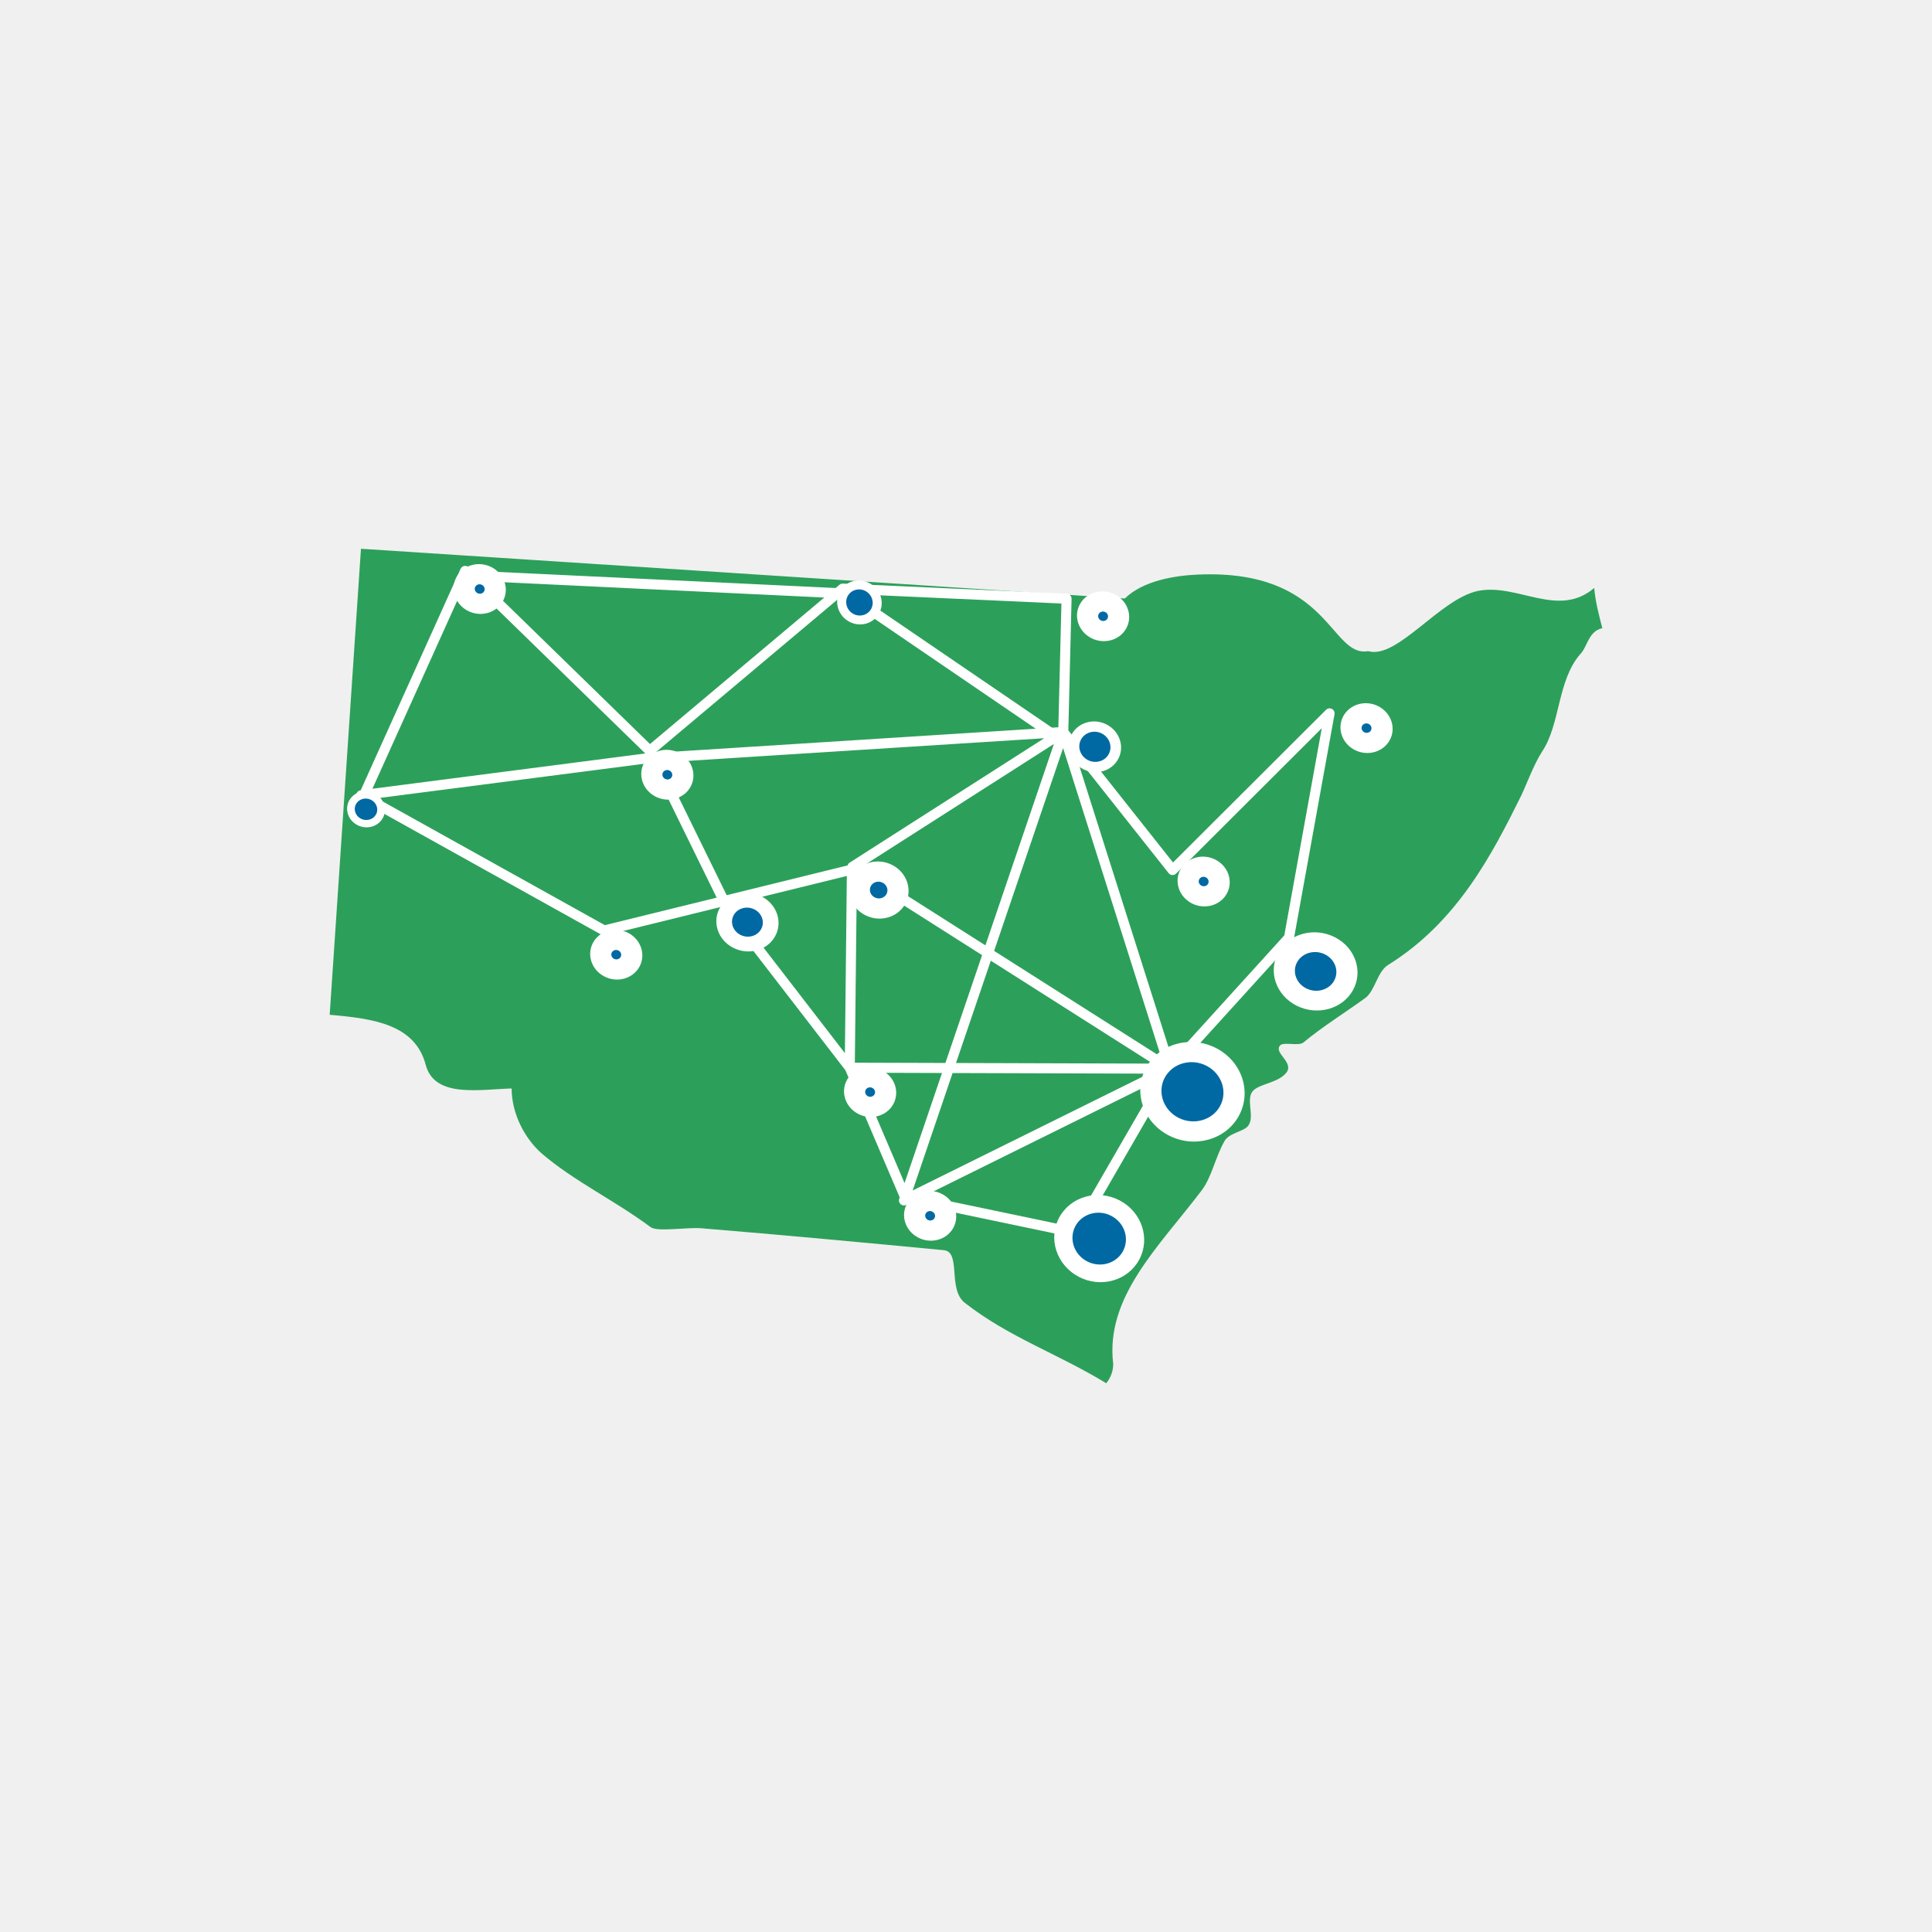
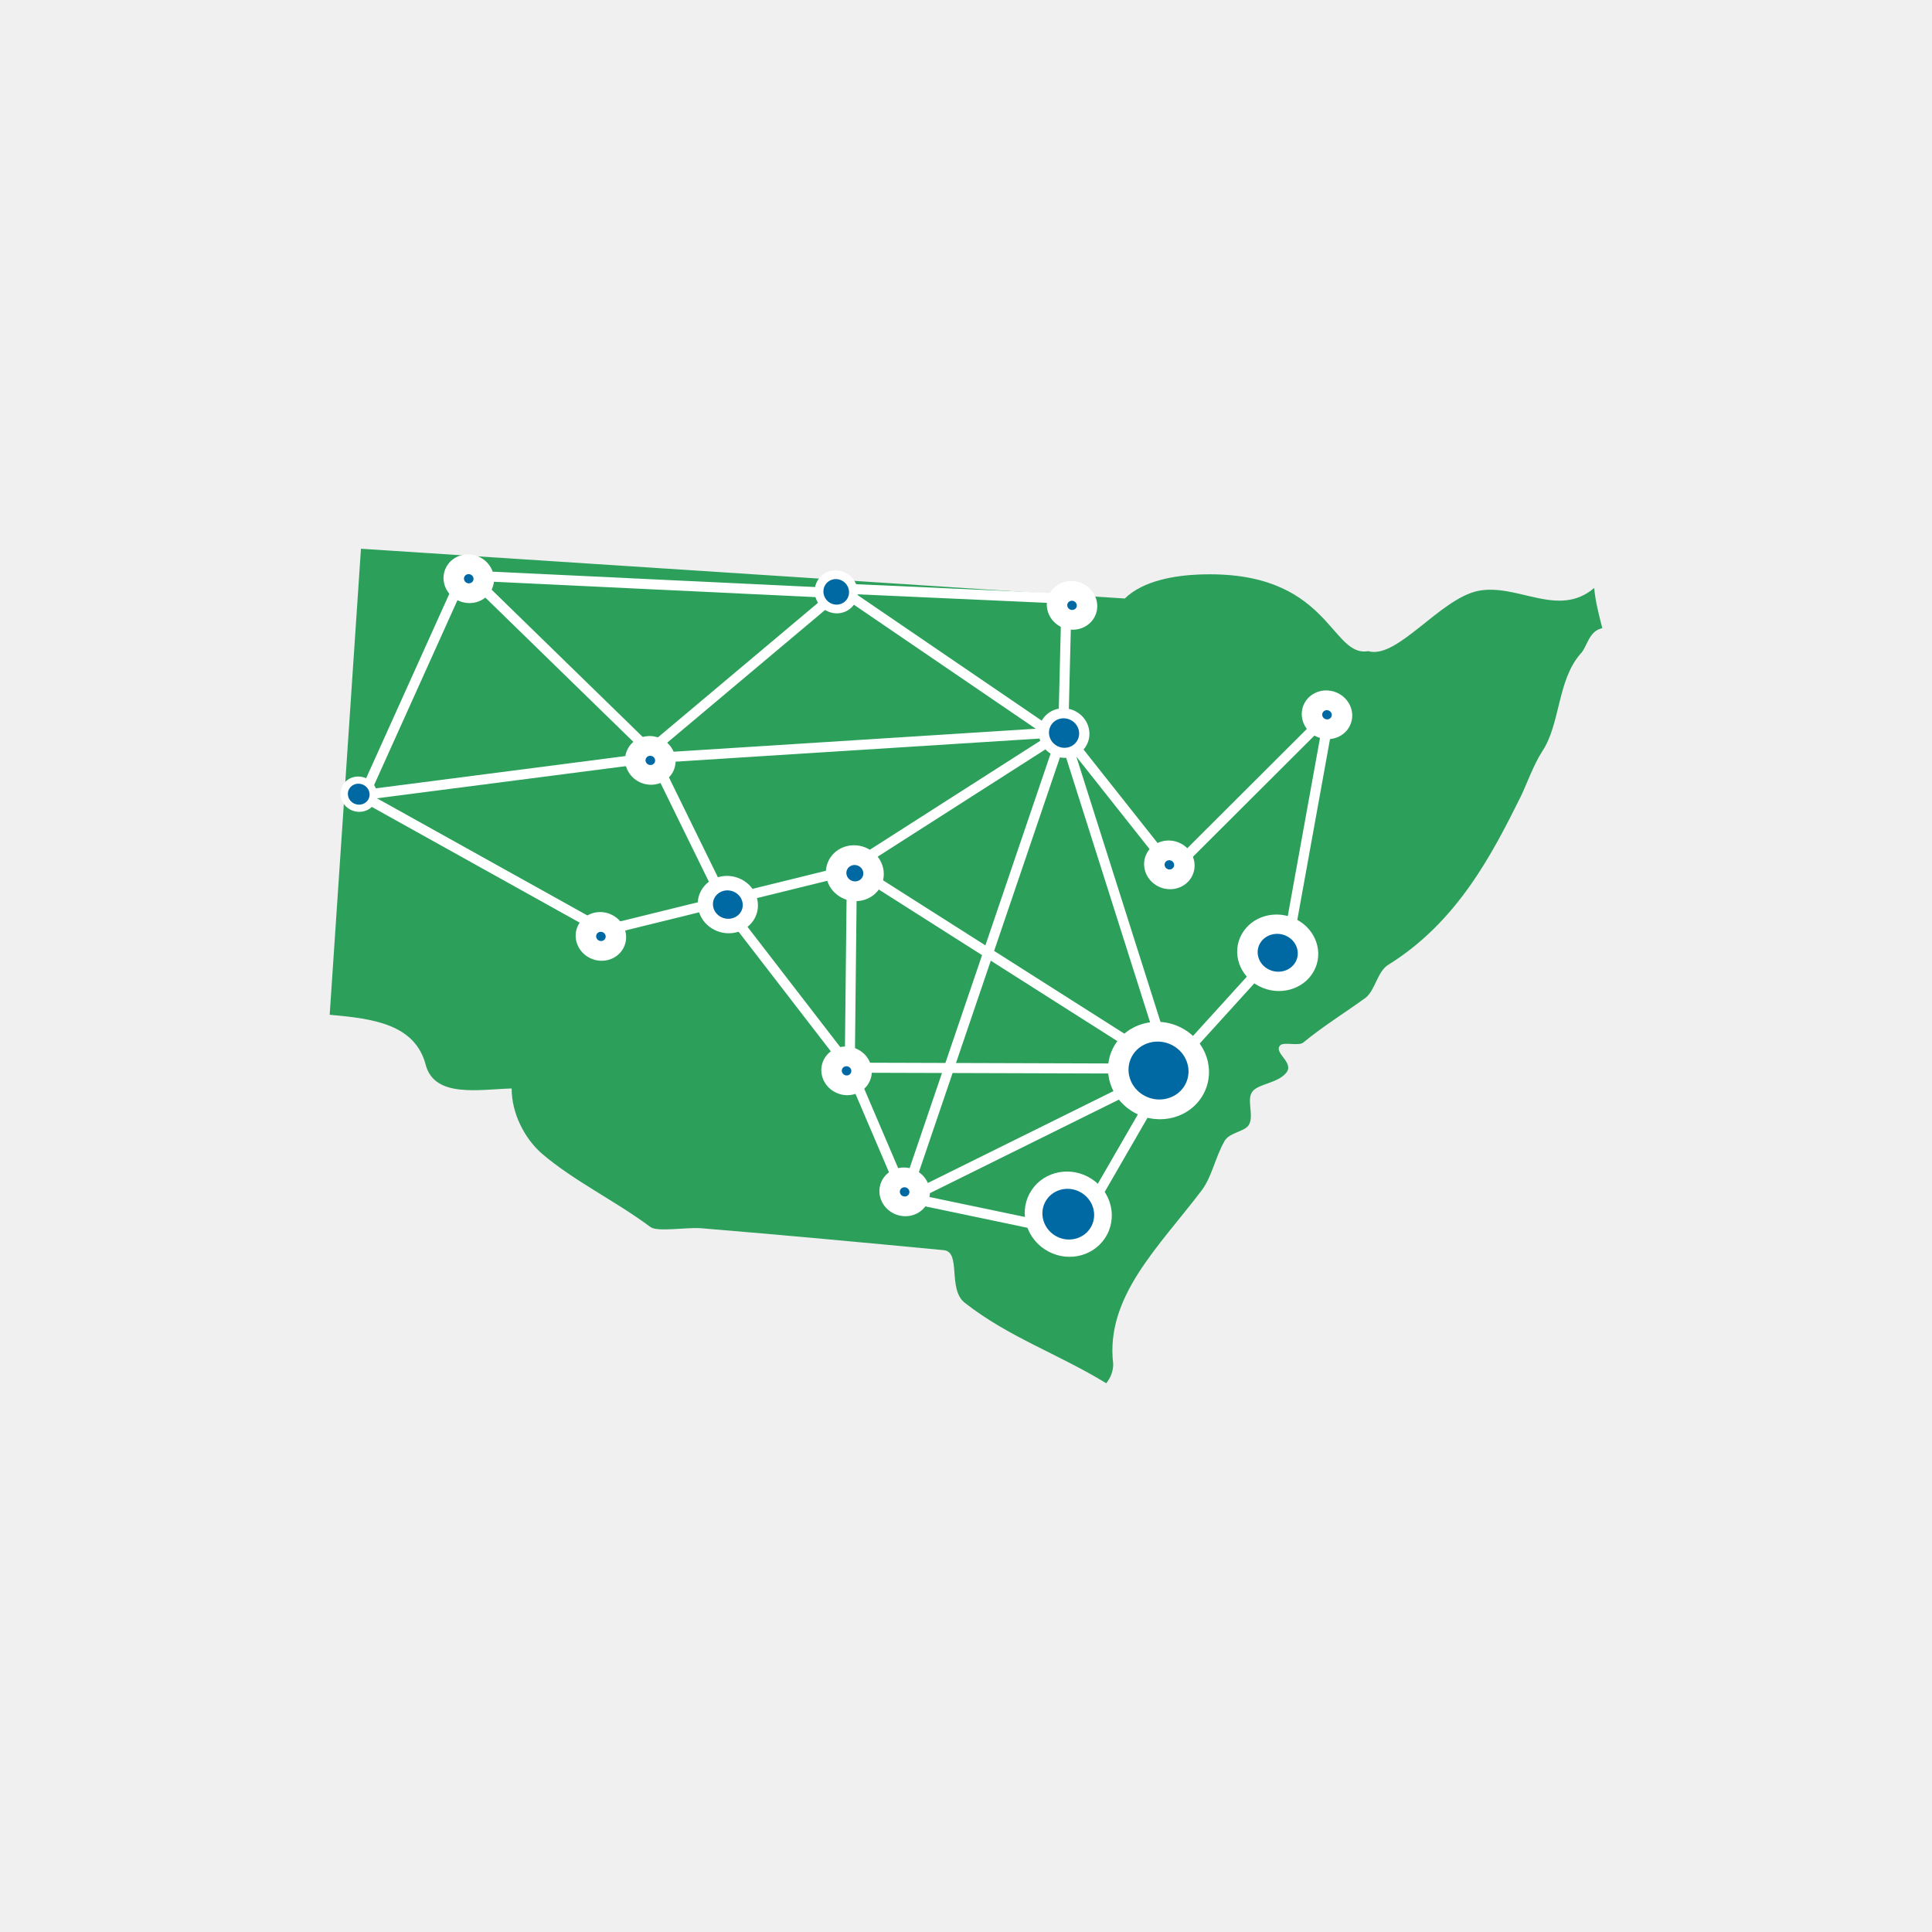
<svg xmlns="http://www.w3.org/2000/svg" width="1000" height="1000">
-   <path d="M572.596 715.962c-25.206-15.358-50.403-23.775-73.2-41.613-9-6.94-1.792-26.25-10.79-27.248-41.404-3.96-83.99-7.92-125.994-11.386-7.19-.5-22.198 1.98-25.797-.5-18.598-13.864-39.596-23.775-56.385-38.14-9-7.926-15.607-20.807-15.607-33.684-16.798.497-39.595 4.958-44.386-11.886-5.4-21.295-26.997-24.27-49.794-26.253l16.19-241.218 395.362 25.755c9.59-9.417 26.396-11.893 37.795-12.39 68.384-2.97 68.384 43.1 88.19 39.634 15.006 4.452 37.187-27.244 56.985-31.206 20.397-3.97 41.412 14.36 59.993-1.487.6 6.93 2.408 13.866 4.2 20.8-7.19 1.485-7.8 9.91-11.39 13.377-12 13.867-10.208 36.158-19.79 50.52-4.216 6.443-8.416 17.833-10.807 22.79-15 30.21-33 65.383-68.98 87.675-5.41 3.468-6.614 12.873-11.413 16.837-10.182 7.43-22.198 14.86-32.388 23.276-2.41 1.983-10.2-.49-12.008 1.49-3.6 3.96 7.8 8.917 3.008 14.365-4.2 4.95-13.2 5.45-16.807 8.916-4.2 3.965.6 12.882-2.39 17.832-1.81 3.466-10.21 3.964-12.6 8.416-4.8 8.424-6.607 18.826-12 25.76C599.598 645.616 572 671.376 576.2 706.05c0 3.466-1.208 6.933-3.6 9.91" fill="#2ca05a" />
-   <path d="M188.87 410.568l51.892-115.07 95.547 93.12 99.87-83.958 115.87 5.24-1.7 68.987 56.57 71.433 81.264-81.083-21.01 116.116-61.542 67.792-49.024 84.888-88.166-18.464-28.602-66.94 1.114-102.56-128.262 31.556-125.72-70 147.15-19.024 216.224-13.722 55.285 174.26-164.41-104.48 109.128-69.77-82.454 242.438 137.74-68.178-165.792-.513-62.703-81.304-39.423-80.426" fill="none" stroke="#fff" stroke-width="5.198" stroke-linecap="round" stroke-linejoin="round" stroke-miterlimit="1" />
-   <path d="M242.83 297.915l195.312 9.324 105.656 72.06" fill="none" stroke="#fff" stroke-width="5.198" stroke-linecap="round" stroke-linejoin="round" stroke-miterlimit="1" />
-   <path d="M244.645 311.59c-3.943-2.04-5.504-6.708-3.483-10.412 2.02-3.7 6.866-5.055 10.81-3.013 3.942 2.04 5.5 6.713 3.482 10.413-2.02 3.704-6.866 5.055-10.81 3.013" fill="#0069a3" fill-rule="evenodd" />
-   <path d="M254.464 293.592c-6.635-3.435-14.77-1.166-18.17 5.067-3.402 6.23-.78 14.07 5.855 17.5 6.63 3.435 14.77 1.167 18.17-5.066 3.4-6.234.78-14.072-5.86-17.508m-4.99 9.146c1.255.65 1.753 2.138 1.11 3.318-.644 1.18-2.19 1.61-3.446.96-1.257-.65-1.756-2.14-1.112-3.32.644-1.18 2.19-1.61 3.446-.96" fill="#fff" />
-   <path d="M341.756 407.716c-3.943-2.04-5.504-6.708-3.483-10.413 2.02-3.7 6.866-5.054 10.81-3.013 3.942 2.04 5.5 6.713 3.482 10.413-2.02 3.704-6.866 5.055-10.81 3.013" fill="#0069a3" fill-rule="evenodd" />
-   <path d="M351.575 389.718c-6.635-3.435-14.77-1.167-18.17 5.066-3.402 6.233-.78 14.07 5.855 17.506 6.634 3.435 14.77 1.167 18.17-5.066 3.402-6.233.78-14.07-5.855-17.506m-4.99 9.146c1.256.65 1.754 2.14 1.11 3.32-.643 1.18-2.19 1.61-3.445.96-1.256-.65-1.754-2.14-1.11-3.32.643-1.18 2.19-1.61 3.445-.96" fill="#fff" />
-   <path d="M185.89 425.403c-3.83-1.982-5.35-6.522-3.387-10.118 1.962-3.594 6.676-4.908 10.506-2.926 3.823 1.98 5.34 6.52 3.38 10.11-1.96 3.595-6.677 4.91-10.506 2.93" fill="#0069a3" fill-rule="evenodd" />
-   <path d="M193.913 410.702c-4.81-2.49-10.71-.846-13.175 3.672-2.465 4.515-.564 10.196 4.247 12.686 4.81 2.49 10.71.845 13.174-3.67 2.46-4.518.56-10.2-4.25-12.688m-1.81 3.314c2.86 1.48 3.99 4.864 2.525 7.547-1.465 2.68-4.98 3.66-7.837 2.182-2.857-1.478-3.99-4.864-2.527-7.545 1.466-2.683 4.98-3.663 7.838-2.184" fill="#fff" />
-   <path d="M315.315 500.85c-3.943-2.042-5.504-6.71-3.483-10.413 2.018-3.7 6.866-5.055 10.81-3.014 3.937 2.04 5.5 6.714 3.482 10.413-2.02 3.704-6.87 5.053-10.81 3.014" fill="#0069a3" fill-rule="evenodd" />
-   <path d="M325.135 482.852c-6.635-3.435-14.77-1.167-18.172 5.066-3.4 6.233-.78 14.072 5.856 17.507 6.63 3.435 14.77 1.166 18.17-5.067 3.4-6.233.78-14.07-5.86-17.506m-4.99 9.146c1.256.65 1.754 2.14 1.11 3.32-.644 1.18-2.19 1.61-3.446.96-1.257-.65-1.755-2.14-1.11-3.32.643-1.18 2.19-1.61 3.445-.96" fill="#fff" />
-   <path d="M440.648 319.77c-4.51-2.41-6.298-7.935-3.986-12.312 2.31-4.375 7.862-5.975 12.372-3.563 4.51 2.412 6.3 7.937 3.99 12.312-2.313 4.377-7.865 5.976-12.376 3.564" fill="#0069a3" fill-rule="evenodd" />
-   <path d="M450.1 301.878c-5.667-3.03-12.615-1.03-15.52 4.47-2.903 5.495-.663 12.41 5.003 15.44 5.666 3.03 12.614 1.03 15.518-4.467 2.91-5.493.67-12.41-5-15.44m-2.13 4.037c3.37 1.8 4.7 5.92 2.978 9.185-1.723 3.264-5.864 4.456-9.23 2.657-3.365-1.8-4.7-5.92-2.975-9.185 1.725-3.264 5.865-4.457 9.23-2.657" fill="#fff" />
-   <path d="M561.408 659.61c-9.108-4.786-12.72-15.747-8.053-24.43 4.67-8.685 15.878-11.853 24.986-7.068 9.11 4.786 12.72 15.742 8.057 24.426-4.67 8.683-15.876 11.858-24.984 7.072" fill="#0069a3" fill-rule="evenodd" />
-   <path d="M579.563 621.35c-11.442-6.013-25.472-2.043-31.336 8.866-5.863 10.905-1.34 24.623 10.1 30.635 11.442 6.018 25.468 2.04 31.33-8.86 5.865-10.91 1.348-24.624-10.094-30.636m-4.303 8.004c6.796 3.57 9.486 11.743 6.003 18.222-3.48 6.474-11.838 8.842-18.633 5.27-6.795-3.57-9.49-11.744-6.01-18.22 3.484-6.48 11.845-8.844 18.64-5.273" fill="#fff" />
-   <path d="M607.403 583.1c-10.563-5.47-14.748-17.993-9.334-27.917 5.41-9.92 18.41-13.547 28.97-8.078 10.56 5.47 14.75 17.996 9.34 27.915-5.416 9.923-18.42 13.55-28.98 8.08" fill="#0069a3" fill-rule="evenodd" />
-   <path d="M629.537 542.532c-13.27-6.87-29.54-2.333-36.343 10.133-6.8 12.462-1.555 28.138 11.715 35.008 13.263 6.87 29.53 2.33 36.33-10.13 6.8-12.467 1.562-28.14-11.708-35.01m-4.99 9.146c7.88 4.08 11 13.413 6.962 20.82-4.038 7.4-13.73 10.102-21.61 6.022-7.882-4.08-11.007-13.422-6.97-20.82 4.04-7.405 13.736-10.11 21.617-6.028" fill="#fff" />
-   <path d="M477.772 636.002c-3.942-2.04-5.504-6.71-3.483-10.413 2.013-3.7 6.86-5.06 10.803-3.02 3.943 2.042 5.502 6.714 3.483 10.413-2.02 3.705-6.866 5.055-10.81 3.014" fill="#0069a3" fill-rule="evenodd" />
-   <path d="M487.592 618.006c-6.635-3.435-14.77-1.167-18.172 5.066-3.4 6.233-.78 14.07 5.856 17.506 6.635 3.436 14.77 1.167 18.172-5.066 3.4-6.233.78-14.07-5.856-17.506m-4.99 9.146c1.256.65 1.754 2.14 1.11 3.32-.644 1.18-2.19 1.61-3.446.96-1.256-.65-1.754-2.14-1.11-3.32.644-1.18 2.19-1.61 3.446-.96" fill="#fff" />
-   <path d="M673.58 516.045c-7.955-4.026-11.11-13.244-7.032-20.55 4.077-7.307 13.863-9.974 21.817-5.948 7.954 4.027 11.107 13.245 7.03 20.55-4.077 7.307-13.862 9.975-21.816 5.948" fill="#0069a3" fill-rule="evenodd" />
-   <path d="M690.86 485.074c-10.656-5.394-23.718-1.834-29.18 7.954-5.46 9.788-1.252 22.092 9.404 27.486 10.656 5.394 23.717 1.834 29.18-7.954 5.46-9.788 1.25-22.092-9.404-27.486m-4.99 8.943c5.267 2.666 7.357 8.776 4.657 13.614-2.702 4.85-9.186 6.61-14.453 3.94-5.267-2.66-7.36-8.77-4.658-13.61 2.7-4.84 9.187-6.605 14.454-3.94" fill="#fff" />
-   <path d="M446.705 571.967c-3.943-2.04-5.504-6.708-3.483-10.413 2.018-3.7 6.866-5.054 10.81-3.013 3.942 2.047 5.5 6.72 3.482 10.42-2.02 3.703-6.866 5.054-10.81 3.012" fill="#0069a3" fill-rule="evenodd" />
-   <path d="M456.524 553.97c-6.635-3.435-14.77-1.167-18.172 5.066-3.4 6.233-.78 14.07 5.856 17.506 6.635 3.435 14.77 1.167 18.172-5.066 3.4-6.233.778-14.07-5.856-17.506m-4.99 9.146c1.255.65 1.754 2.14 1.11 3.32-.644 1.18-2.19 1.61-3.446.96-1.256-.65-1.754-2.14-1.11-3.32.643-1.18 2.19-1.61 3.445-.96" fill="#fff" />
-   <path d="M450.228 469.056c-4.912-2.543-6.865-8.37-4.345-12.988 2.518-4.614 8.57-6.3 13.482-3.758 4.916 2.545 6.862 8.373 4.344 12.987-2.52 4.62-8.57 6.305-13.487 3.76" fill="#0069a3" fill-rule="evenodd" />
-   <path d="M461.86 447.74c-7.61-3.94-16.945-1.337-20.845 5.81-3.9 7.148-.89 16.142 6.718 20.082 7.608 3.94 16.944 1.336 20.844-5.812 3.9-7.148.89-16.142-6.717-20.08m-4.99 9.145c2.23 1.154 3.114 3.8 1.97 5.895-1.14 2.094-3.888 2.86-6.117 1.705-2.23-1.154-3.115-3.8-1.972-5.894 1.15-2.09 3.89-2.86 6.12-1.7" fill="#fff" />
-   <path d="M381.38 487.23c-5.907-3.02-8.25-9.932-5.22-15.412 3.026-5.48 10.293-7.48 16.2-4.46 5.908 3.02 8.25 9.933 5.222 15.412-3.028 5.48-10.295 7.48-16.202 4.46" fill="#0069a3" fill-rule="evenodd" />
-   <path d="M394.215 464.004c-7.914-4.045-17.614-1.375-21.67 5.966-4.057 7.34-.93 16.568 6.983 20.613 7.914 4.046 17.614 1.375 21.67-5.965 4.056-7.34.93-16.568-6.983-20.614m-3.706 6.707c3.91 2 5.46 6.588 3.453 10.21-2.007 3.638-6.822 4.96-10.734 2.96-3.915-2-5.466-6.58-3.46-10.21 2.006-3.63 6.82-4.956 10.735-2.954" fill="#fff" />
-   <path d="M619.347 462.99c-3.943-2.042-5.504-6.71-3.483-10.414 2.018-3.7 6.865-5.055 10.808-3.013 3.943 2.04 5.502 6.713 3.484 10.413-2.02 3.704-6.866 5.055-10.81 3.013" fill="#0069a3" fill-rule="evenodd" />
-   <path d="M629.166 444.992c-6.635-3.435-14.77-1.166-18.172 5.067-3.4 6.23-.778 14.07 5.856 17.5 6.635 3.435 14.77 1.167 18.172-5.066 3.4-6.234.78-14.073-5.856-17.508m-4.99 9.145c1.256.65 1.754 2.14 1.11 3.32-.643 1.18-2.19 1.61-3.445.96-1.25-.65-1.75-2.14-1.11-3.32.65-1.18 2.19-1.61 3.45-.96" fill="#fff" />
-   <path d="M561.773 395.702c-5.306-2.785-7.408-9.162-4.69-14.215 2.72-5.053 9.248-6.898 14.554-4.113 5.306 2.784 7.412 9.16 4.693 14.214-2.72 5.053-9.25 6.9-14.557 4.114" fill="#0069a3" fill-rule="evenodd" />
-   <path d="M572.89 375.045c-6.665-3.498-14.838-1.188-18.255 5.16-3.415 6.345-.78 14.327 5.885 17.826 6.665 3.5 14.838 1.19 18.254-5.152 3.416-6.347.782-14.33-5.883-17.828m-2.5 4.656c3.96 2.078 5.527 6.835 3.5 10.605-2.03 3.768-6.9 5.145-10.86 3.067-3.96-2.077-5.53-6.834-3.5-10.602 2.03-3.77 6.9-5.145 10.858-3.068" fill="#fff" />
-   <path d="M703.666 383.578c-3.943-2.04-5.504-6.71-3.483-10.413 2.018-3.7 6.865-5.055 10.808-3.014 3.95 2.048 5.508 6.72 3.49 10.42-2.02 3.704-6.866 5.054-10.81 3.013" fill="#0069a3" fill-rule="evenodd" />
-   <path d="M713.485 365.58c-6.635-3.434-14.77-1.166-18.172 5.067-3.4 6.234-.78 14.072 5.856 17.507 6.63 3.435 14.77 1.167 18.17-5.067 3.4-6.233.78-14.07-5.86-17.506m-4.99 9.15c1.256.65 1.754 2.14 1.11 3.32-.644 1.18-2.19 1.61-3.446.96-1.257-.65-1.755-2.14-1.11-3.32.643-1.18 2.19-1.61 3.445-.96" fill="#fff" />
-   <path d="M567.3 325.683c-3.944-2.042-5.505-6.71-3.484-10.413 2.02-3.7 6.866-5.055 10.81-3.014 3.942 2.04 5.5 6.713 3.482 10.413-2.02 3.7-6.866 5.05-10.81 3.01" fill="#0069a3" fill-rule="evenodd" />
-   <path d="M577.118 307.685c-6.634-3.436-14.77-1.167-18.17 5.066-3.402 6.24-.78 14.077 5.855 17.51 6.635 3.437 14.77 1.17 18.17-5.064 3.402-6.232.78-14.07-5.855-17.505m-4.99 9.146c1.256.65 1.754 2.14 1.11 3.32-.643 1.18-2.19 1.61-3.445.96-1.256-.65-1.754-2.14-1.11-3.32.643-1.178 2.19-1.61 3.445-.96" fill="#fff" />
+   <path d="M572.596 715.962c-25.206-15.358-50.403-23.775-73.2-41.613-9-6.94-1.792-26.25-10.79-27.25-41.404-3.96-83.99-7.92-125.994-11.388-7.19-.5-22.198 1.98-25.797-.5-18.598-13.864-39.596-23.775-56.385-38.14-9-7.926-15.607-20.807-15.607-33.684-16.798.497-39.595 4.96-44.386-11.886-5.4-21.295-26.997-24.27-49.794-26.253l16.19-241.218 395.362 25.755c9.59-9.42 26.396-11.895 37.795-12.39 68.384-2.97 68.384 43.1 88.19 39.632 15.006 4.45 37.187-27.245 56.985-31.207 20.397-3.97 41.412 14.36 59.993-1.487.6 6.93 2.408 13.865 4.2 20.8-7.19 1.484-7.8 9.91-11.39 13.376-12 13.867-10.208 36.158-19.79 50.52-4.216 6.443-8.416 17.833-10.807 22.79-15 30.21-33 65.383-68.98 87.675-5.41 3.47-6.61 12.874-11.41 16.838-10.18 7.43-22.2 14.86-32.39 23.275-2.41 1.984-10.2-.49-12.005 1.49-3.6 3.96 7.8 8.918 3.008 14.366-4.2 4.95-13.2 5.45-16.806 8.916-4.2 3.965.6 12.882-2.39 17.832-1.81 3.466-10.21 3.964-12.6 8.416-4.8 8.424-6.607 18.826-12 25.76C599.6 645.616 572 671.376 576.2 706.05c0 3.466-1.207 6.933-3.6 9.91" fill="#2ca05a" />
+   <path d="M188.87 410.568l51.892-115.07 95.547 93.12 99.87-83.958 115.86 5.24-1.7 68.987 56.57 71.435 81.267-81.084-21.01 116.116-61.54 67.792-49.026 84.888-88.166-18.464-28.6-66.938 1.113-102.557-128.26 31.555-125.72-69.994 147.15-19.024 216.226-13.723 55.287 174.26-164.406-104.48 109.12-69.78-82.453 242.433 137.74-68.178-165.79-.515-62.7-81.302-39.423-80.43" fill="none" stroke="#fff" stroke-width="5.198" stroke-linecap="round" stroke-linejoin="round" stroke-miterlimit="1" />
+   <path d="M242.832 297.916l195.31 9.324 105.656 72.06" fill="none" stroke="#fff" stroke-width="5.198" stroke-linecap="round" stroke-linejoin="round" stroke-miterlimit="1" />
+   <path d="M239.092 306.112c-3.816-1.997-5.326-6.563-3.37-10.187 1.953-3.62 6.644-4.945 10.46-2.948 3.815 1.997 5.324 6.568 3.37 10.187-1.955 3.624-6.644 4.945-10.46 2.948" fill="#0069a3" fill-rule="evenodd" />
+   <path d="M248.594 288.505c-6.42-3.36-14.294-1.142-17.585 4.956-3.3 6.1-.76 13.77 5.66 17.13 6.42 3.36 14.29 1.14 17.583-4.95 3.29-6.097.753-13.765-5.668-17.125m-4.83 8.947c1.216.636 1.7 2.093 1.075 3.247s-2.12 1.574-3.336.94c-1.215-.638-1.697-2.095-1.074-3.25.624-1.155 2.12-1.576 3.335-.94" fill="#fff" />
+   <path d="M333.07 400.148c-3.815-1.997-5.326-6.563-3.37-10.187 1.953-3.61 6.644-4.94 10.46-2.94 3.816 2 5.324 6.57 3.37 10.19-1.955 3.623-6.644 4.945-10.46 2.95" fill="#0069a3" fill-rule="evenodd" />
+   <path d="M342.573 382.54c-6.42-3.36-14.295-1.14-17.586 4.956-3.29 6.098-.753 13.766 5.667 17.126 6.42 3.36 14.295 1.142 17.586-4.956 3.29-6.098.754-13.765-5.667-17.126m-4.83 8.948c1.216.636 1.698 2.093 1.075 3.247s-2.12 1.576-3.334.94c-1.216-.636-1.698-2.093-1.075-3.248.62-1.154 2.11-1.576 3.33-.94" fill="#fff" />
+   <path d="M182.23 417.45c-3.705-1.94-5.175-6.38-3.275-9.898 1.898-3.516 6.46-4.8 10.166-2.863 3.71 1.93 5.18 6.37 3.28 9.89-1.9 3.52-6.46 4.8-10.16 2.86" fill="#0069a3" fill-rule="evenodd" />
+   <path d="M189.997 403.068c-4.656-2.436-10.364-.827-12.75 3.592-2.386 4.418-.546 9.975 4.11 12.41 4.655 2.436 10.364.828 12.75-3.59 2.385-4.42.545-9.977-4.11-12.412m-1.75 3.242c2.764 1.447 3.86 4.758 2.443 7.383-1.416 2.623-4.818 3.582-7.583 2.135-2.765-1.446-3.86-4.758-2.445-7.38 1.417-2.626 4.82-3.584 7.584-2.138" fill="#fff" />
+   <path d="M307.482 491.256c-3.815-1.997-5.326-6.563-3.37-10.186 1.953-3.62 6.644-4.945 10.46-2.948 3.81 1.994 5.324 6.567 3.37 10.186-1.955 3.624-6.648 4.943-10.46 2.948" fill="#0069a3" fill-rule="evenodd" />
+   <path d="M316.985 473.65c-6.42-3.36-14.294-1.142-17.585 4.956-3.29 6.098-.754 13.765 5.667 17.126 6.42 3.36 14.294 1.14 17.585-4.956 3.29-6.098.754-13.766-5.667-17.126m-4.83 8.947c1.217.636 1.7 2.093 1.076 3.248-.62 1.154-2.12 1.576-3.33.94-1.21-.637-1.7-2.094-1.07-3.248.624-1.154 2.12-1.576 3.336-.94" fill="#fff" />
+   <path d="M428.773 314.114c-4.366-2.36-6.095-7.764-3.858-12.045 2.237-4.28 7.608-5.85 11.973-3.49 4.365 2.36 6.097 7.76 3.86 12.04-2.237 4.28-7.61 5.845-11.975 3.485" fill="#0069a3" fill-rule="evenodd" />
+   <path d="M437.92 296.61c-5.485-2.965-12.21-1.007-15.02 4.372-2.81 5.377-.642 12.14 4.84 15.105 5.485 2.964 12.21 1.007 15.02-4.37 2.81-5.38.642-12.143-4.84-15.107m-2.063 3.946c3.257 1.76 4.548 5.79 2.88 8.986-1.67 3.193-5.677 4.36-8.933 2.6-3.257-1.762-4.55-5.793-2.88-8.985 1.67-3.195 5.676-4.36 8.933-2.6" fill="#fff" />
+   <path d="M545.637 646.565c-8.814-4.68-12.31-15.405-7.793-23.9 4.518-8.495 15.365-11.594 24.18-6.913 8.814 4.682 12.308 15.4 7.79 23.894-4.517 8.496-15.363 11.6-24.177 6.92" fill="#0069a3" fill-rule="evenodd" />
+   <path d="M563.206 609.136c-11.072-5.88-24.65-1.997-30.325 8.674-5.67 10.668-1.29 24.088 9.78 29.97 11.077 5.88 24.65 1.994 30.32-8.673 5.68-10.672 1.308-24.09-9.77-29.97m-4.16 7.83c6.577 3.492 9.18 11.487 5.81 17.825-3.37 6.334-11.456 8.65-18.032 5.157-6.576-3.5-9.183-11.49-5.815-17.83 3.37-6.34 11.46-8.65 18.038-5.16" fill="#fff" />
+   <path d="M590.148 571.718c-10.222-5.35-14.273-17.602-9.033-27.31 5.237-9.703 17.816-13.252 28.038-7.902 10.223 5.35 14.278 17.605 9.04 27.308-5.24 9.708-17.822 13.254-28.045 7.904" fill="#0069a3" fill-rule="evenodd" />
+   <path d="M611.568 532.033c-12.84-6.72-28.588-2.283-35.17 9.912-6.58 12.19-1.506 27.526 11.336 34.247 12.842 6.72 28.584 2.28 35.164-9.91 6.582-12.195 1.512-27.528-11.33-34.25m-4.83 8.948c7.628 3.992 10.648 13.128 6.738 20.37-3.906 7.24-13.286 9.886-20.913 5.895-7.627-3.992-10.65-13.13-6.744-20.37 3.9-7.242 13.29-9.886 20.92-5.895" fill="#fff" />
+   <path d="M464.7 623.47c-3.817-1.997-5.328-6.563-3.372-10.186 1.954-3.62 6.645-4.945 10.46-2.948 3.816 1.997 5.325 6.567 3.37 10.186-1.955 3.624-6.643 4.945-10.46 2.948" fill="#0069a3" fill-rule="evenodd" />
+   <path d="M474.202 605.866c-6.42-3.36-14.295-1.142-17.586 4.956-3.29 6.097-.753 13.765 5.667 17.125 6.42 3.36 14.295 1.142 17.586-4.956 3.29-6.09.75-13.76-5.67-17.12m-4.83 8.95c1.21.638 1.7 2.095 1.07 3.25-.625 1.155-2.12 1.576-3.336.94-1.216-.636-1.698-2.093-1.075-3.247.623-1.155 2.12-1.576 3.335-.94" fill="#fff" />
+   <path d="M654.19 506.12c-7.698-3.938-10.75-12.955-6.805-20.102 3.946-7.148 13.416-9.757 21.113-5.818 7.697 3.94 10.75 12.956 6.804 20.103-3.946 7.148-13.415 9.757-21.113 5.818" fill="#0069a3" fill-rule="evenodd" />
+   <path d="M670.913 475.823c-10.312-5.277-22.953-1.793-28.238 7.782-5.286 9.575-1.212 21.61 9.1 26.888 10.312 5.277 22.952 1.794 28.238-7.78 5.285-9.576 1.212-21.613-9.1-26.89m-4.83 8.75c5.098 2.607 7.12 8.585 4.508 13.317-2.61 4.738-8.89 6.463-13.98 3.855-5.094-2.608-7.12-8.582-4.51-13.32 2.617-4.732 8.89-6.462 13.99-3.853" fill="#fff" />
+   <path d="M434.634 560.828c-3.816-1.997-5.327-6.563-3.37-10.187 1.953-3.61 6.643-4.94 10.46-2.94 3.815 2 5.323 6.57 3.37 10.19-1.956 3.624-6.644 4.945-10.46 2.95" fill="#0069a3" fill-rule="evenodd" />
+   <path d="M444.136 543.22c-6.42-3.36-14.295-1.14-17.586 4.958-3.29 6.097-.754 13.765 5.667 17.125 6.42 3.36 14.295 1.142 17.586-4.956 3.29-6.097.754-13.765-5.667-17.126m-4.83 8.95c1.216.64 1.698 2.1 1.075 3.25-.62 1.16-2.11 1.58-3.33.94-1.21-.63-1.692-2.09-1.07-3.242.624-1.155 2.12-1.576 3.336-.94" fill="#fff" />
+   <path d="M438.043 460.154c-4.753-2.488-6.643-8.187-4.204-12.706 2.43-4.514 8.29-6.164 13.04-3.677 4.76 2.5 6.64 8.2 4.2 12.71-2.44 4.52-8.29 6.17-13.047 3.68" fill="#0069a3" fill-rule="evenodd" />
+   <path d="M449.3 439.3c-7.363-3.853-16.398-1.307-20.172 5.685-3.774 6.993-.863 15.79 6.5 19.645 7.363 3.853 16.398 1.307 20.172-5.685 3.774-6.993.863-15.79-6.5-19.645m-4.83 8.947c2.158 1.13 3.015 3.718 1.91 5.767-1.107 2.05-3.765 2.798-5.922 1.67-2.158-1.13-3.015-3.72-1.91-5.768 1.107-2.05 3.765-2.798 5.923-1.67" fill="#fff" />
+   <path d="M371.416 477.933c-5.717-2.954-7.983-9.717-5.053-15.077 2.93-5.36 9.963-7.317 15.68-4.363 5.716 2.954 7.982 9.716 5.052 15.077-2.93 5.36-9.963 7.317-15.68 4.363" fill="#0069a3" fill-rule="evenodd" />
+   <path d="M383.837 455.212c-7.658-3.958-17.046-1.346-20.97 5.835-3.927 7.182-.9 16.208 6.757 20.166 7.658 3.958 17.046 1.345 20.97-5.836 3.926-7.18.9-16.208-6.757-20.165m-3.587 6.56c3.786 1.957 5.288 6.44 3.348 9.99-1.942 3.552-6.602 4.846-10.388 2.89-3.79-1.958-5.29-6.436-3.347-9.99 1.94-3.548 6.6-4.847 10.387-2.89" fill="#fff" />
+   <path d="M601.707 454.22c-3.816-1.998-5.327-6.564-3.37-10.188 1.952-3.62 6.643-4.945 10.46-2.948 3.815 1.997 5.323 6.568 3.37 10.187-1.956 3.63-6.645 4.95-10.46 2.95" fill="#0069a3" fill-rule="evenodd" />
+   <path d="M611.21 436.613c-6.422-3.36-14.295-1.14-17.586 4.956-3.29 6.09-.754 13.76 5.667 17.12 6.43 3.36 14.3 1.14 17.59-4.96 3.29-6.1.76-13.766-5.662-17.127m-4.83 8.947c1.216.638 1.698 2.095 1.076 3.25-.623 1.154-2.12 1.576-3.335.94-1.216-.636-1.698-2.094-1.075-3.248s2.12-1.576 3.335-.94" fill="#fff" />
+   <path d="M545.99 388.394c-5.135-2.724-7.17-8.963-4.538-13.906 2.632-4.943 8.95-6.748 14.084-4.024 5.135 2.725 7.173 8.962 4.54 13.906-2.63 4.943-8.95 6.75-14.086 4.024" fill="#0069a3" fill-rule="evenodd" />
+   <path d="M556.75 368.186c-6.45-3.422-14.36-1.162-17.667 5.048-3.305 6.207-.756 14.016 5.694 17.438 6.45 3.423 14.36 1.163 17.665-5.045 3.306-6.21.757-14.018-5.693-17.44m-2.43 4.555c3.83 2.033 5.35 6.686 3.38 10.374-1.963 3.686-6.676 5.033-10.507 3-3.83-2.032-5.35-6.686-3.39-10.37 1.965-3.69 6.678-5.036 10.51-3.004" fill="#fff" />
+   <path d="M683.306 376.534c-3.816-1.997-5.327-6.563-3.37-10.187 1.952-3.62 6.643-4.945 10.46-2.948 3.815 1.99 5.323 6.56 3.37 10.18-1.956 3.62-6.645 4.942-10.46 2.95" fill="#0069a3" fill-rule="evenodd" />
+   <path d="M692.808 358.928c-6.42-3.36-14.294-1.14-17.586 4.956-3.29 6.098-.753 13.766 5.668 17.126 6.42 3.36 14.294 1.142 17.585-4.956 3.29-6.098.754-13.765-5.667-17.126m-4.83 8.948c1.216.636 1.698 2.093 1.075 3.247s-2.12 1.576-3.334.94c-1.22-.636-1.7-2.093-1.08-3.248.62-1.154 2.12-1.576 3.33-.94" fill="#fff" />
+   <path d="M551.338 319.897c-3.816-1.997-5.327-6.563-3.37-10.187 1.953-3.62 6.644-4.945 10.46-2.948 3.815 1.998 5.324 6.568 3.37 10.187-1.956 3.62-6.644 4.94-10.46 2.94" fill="#0069a3" fill-rule="evenodd" />
+   <path d="M560.84 302.29c-6.42-3.36-14.294-1.14-17.585 4.957-3.29 6.097-.754 13.765 5.667 17.125 6.42 3.36 14.294 1.142 17.586-4.956 3.29-6.097.753-13.765-5.668-17.126m-4.83 8.948c1.217.636 1.7 2.093 1.076 3.247-.623 1.154-2.12 1.576-3.335.94-1.21-.636-1.69-2.093-1.07-3.248.63-1.154 2.12-1.575 3.34-.94" fill="#fff" />
</svg>
